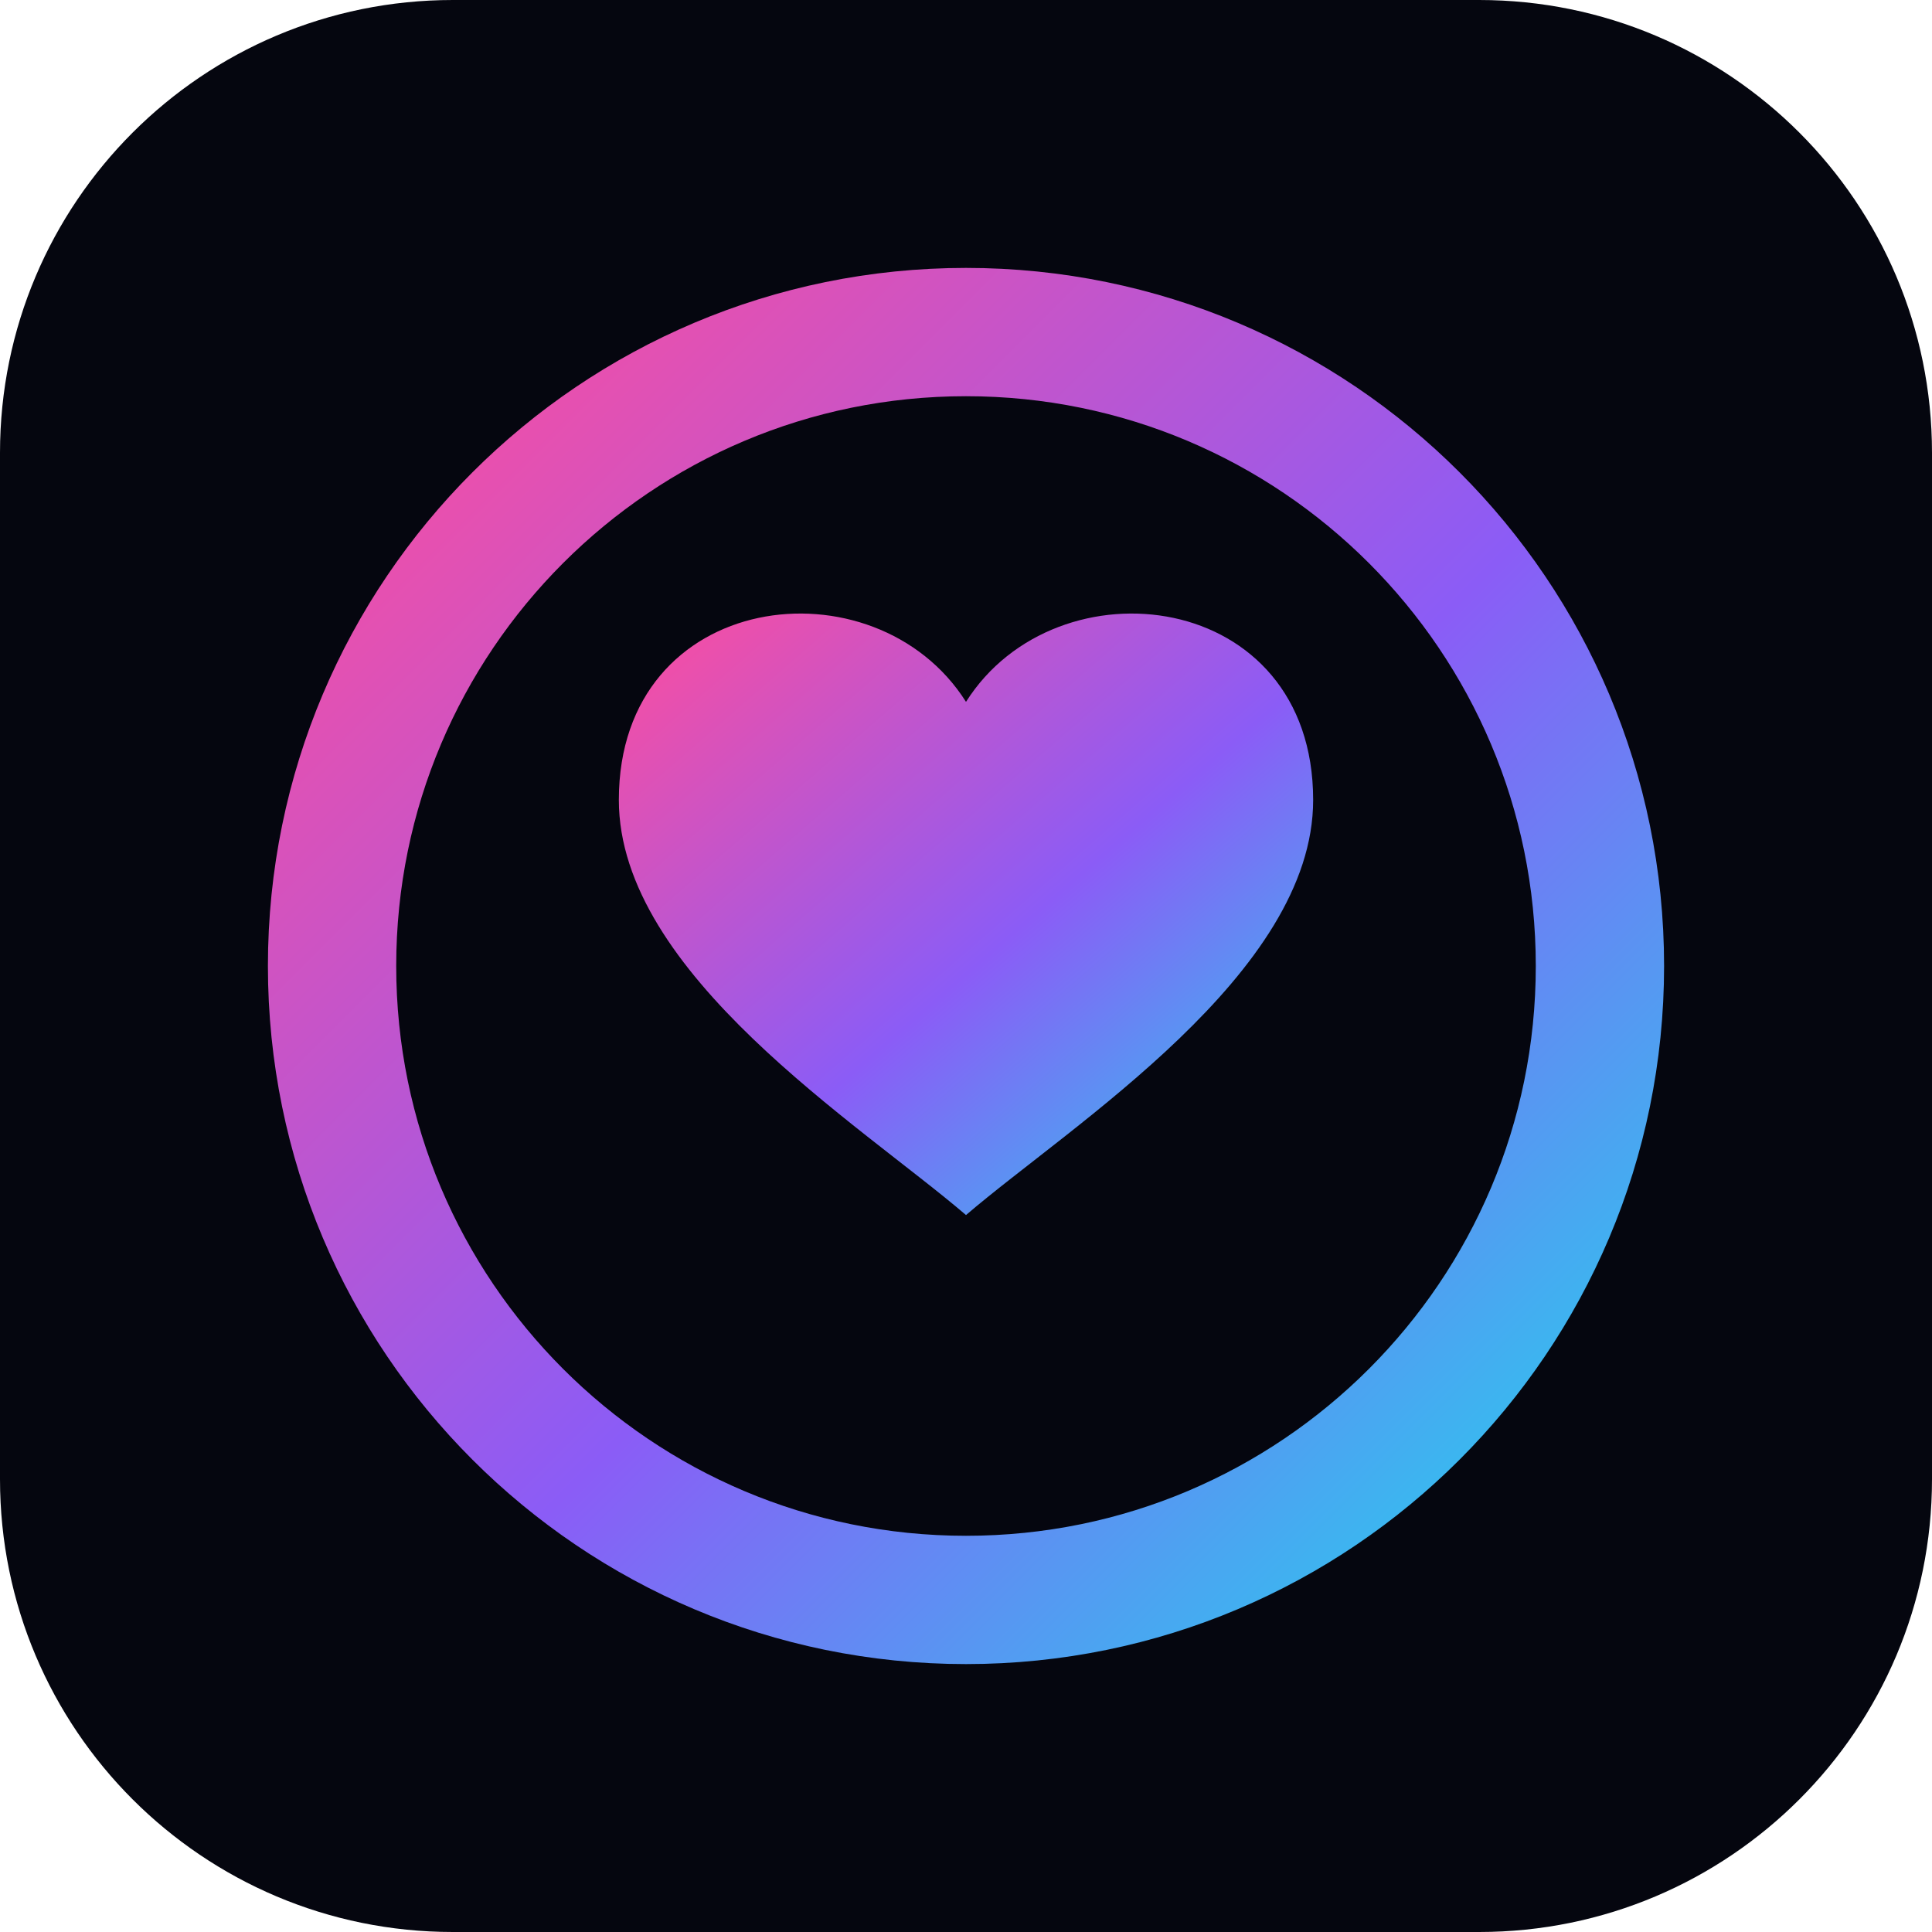
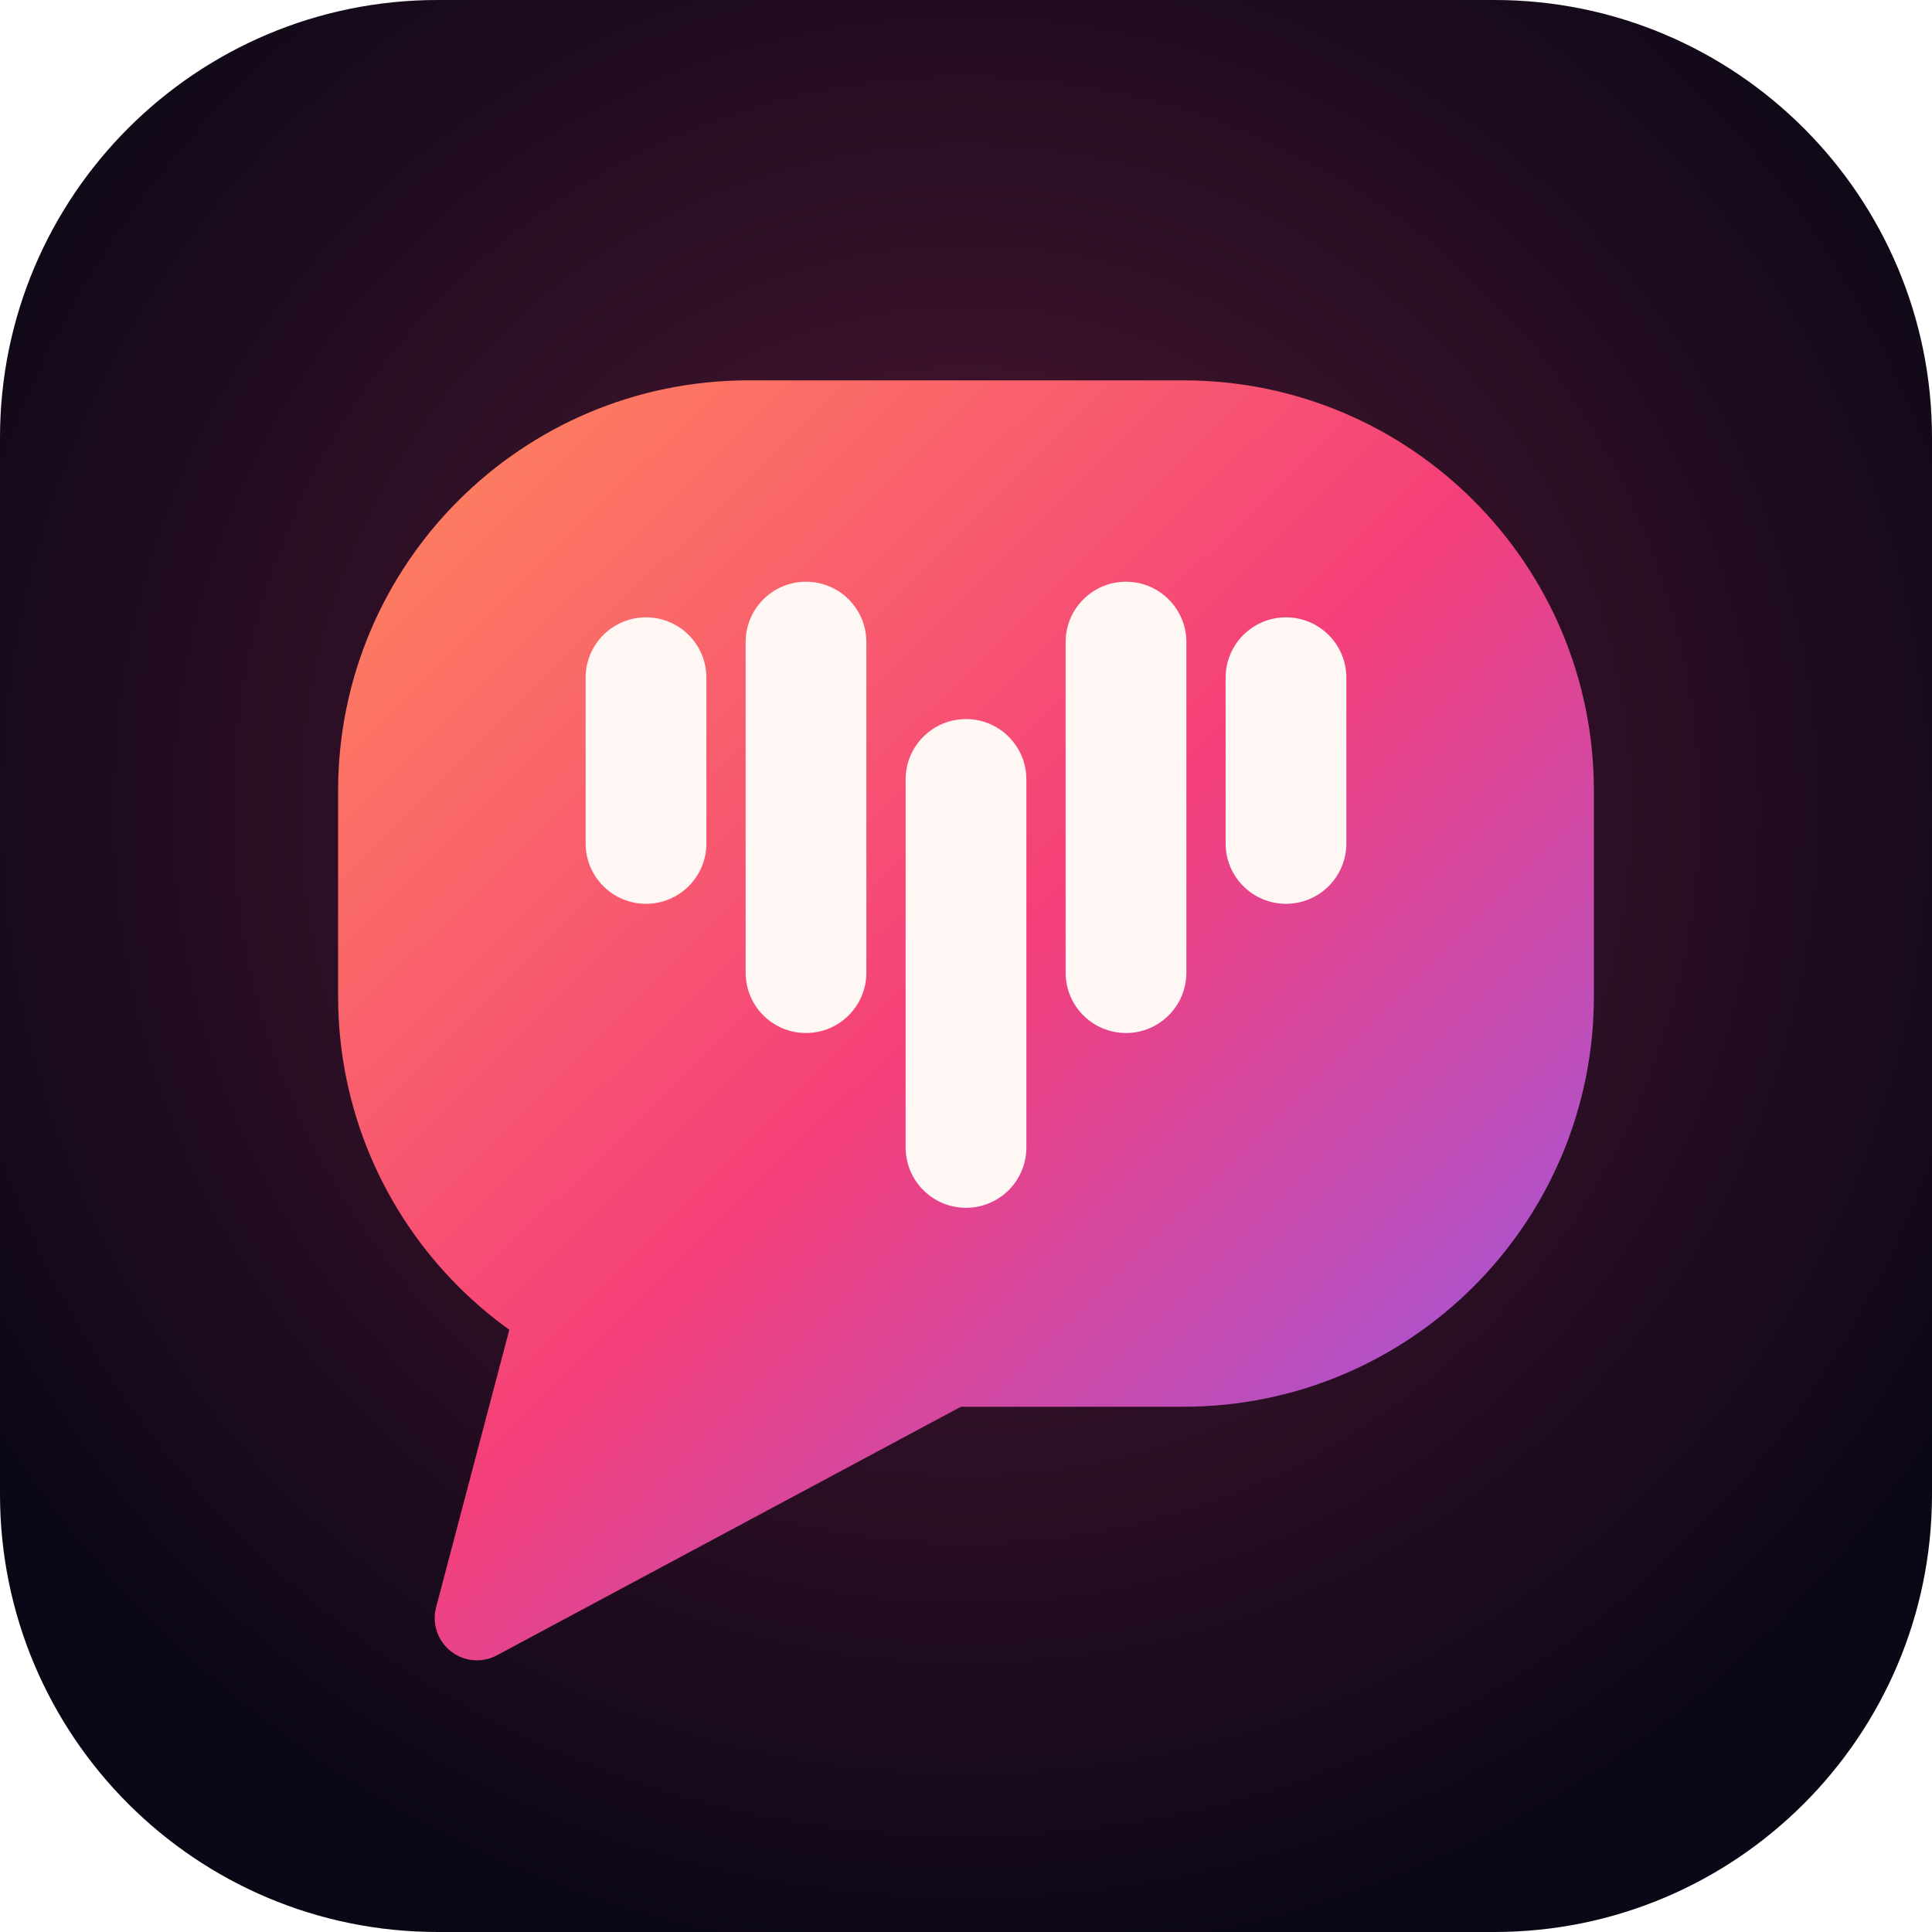
<svg xmlns="http://www.w3.org/2000/svg" viewBox="0 0 512 512">
  <defs>
-     <linearGradient id="g" x1="0" y1="0" x2="1" y2="1">
-       <stop offset="0" stop-color="#ff4d9d" />
-       <stop offset=".55" stop-color="#8b5cf6" />
-       <stop offset="1" stop-color="#22d3ee" />
-     </linearGradient>
+     <radialGradient id="aa-glow" cx=".5" cy=".42" r=".6">
+       <stop offset="0" stop-color="#F43F7A" stop-opacity=".32" />
+       <stop offset="1" stop-color="#F43F7A" stop-opacity="0" />
+     </radialGradient>
  </defs>
-   <rect width="512" height="512" rx="120" fill="#05060f" />
-   <circle cx="256" cy="256" r="168" fill="none" stroke="url(#g)" stroke-width="34" />
-   <path d="M256 186c-24-38-92-30-92 26 0 46 64 86 92 110 28-24 92-64 92-110 0-56-68-64-92-26z" fill="url(#g)" />
+   <rect width="512" height="512" rx="116" fill="#0B0716" />
+   <rect width="512" height="512" rx="116" fill="url(#aa-glow)" />
+   <g transform="translate(51.2 59.2) scale(0.8)">
+     <defs>
+       <linearGradient id="aa-g" gradientUnits="userSpaceOnUse" x1="48" y1="48" x2="464" y2="468">
+         <stop offset="0" stop-color="#FF8A5B" />
+         <stop offset=".5" stop-color="#F43F7A" />
+         <stop offset="1" stop-color="#8B5CF6" />
+       </linearGradient>
+     </defs>
+     <g fill="url(#aa-g)" stroke="url(#aa-g)" stroke-width="0">
+       <rect x="48" y="52" width="416" height="340" rx="136" />
+       <path d="M132 318 L94 462 L262 372 Z" stroke-linejoin="round" stroke-width="28" />
+     </g>
+     <g fill="#FFF7F3">
+       <rect x="130.0" y="130.5" width="40.0" height="94.9" rx="20.0" />
+       <rect x="183.0" y="118.7" width="40.0" height="149.5" rx="20.0" />
+       <rect x="236.0" y="164.2" width="40.0" height="161.9" rx="20.0" />
+       <rect x="289.0" y="118.7" width="40.0" height="149.5" rx="20.0" />
+       <rect x="342.0" y="130.5" width="40.0" height="94.9" rx="20.0" />
+     </g>
+   </g>
</svg>
